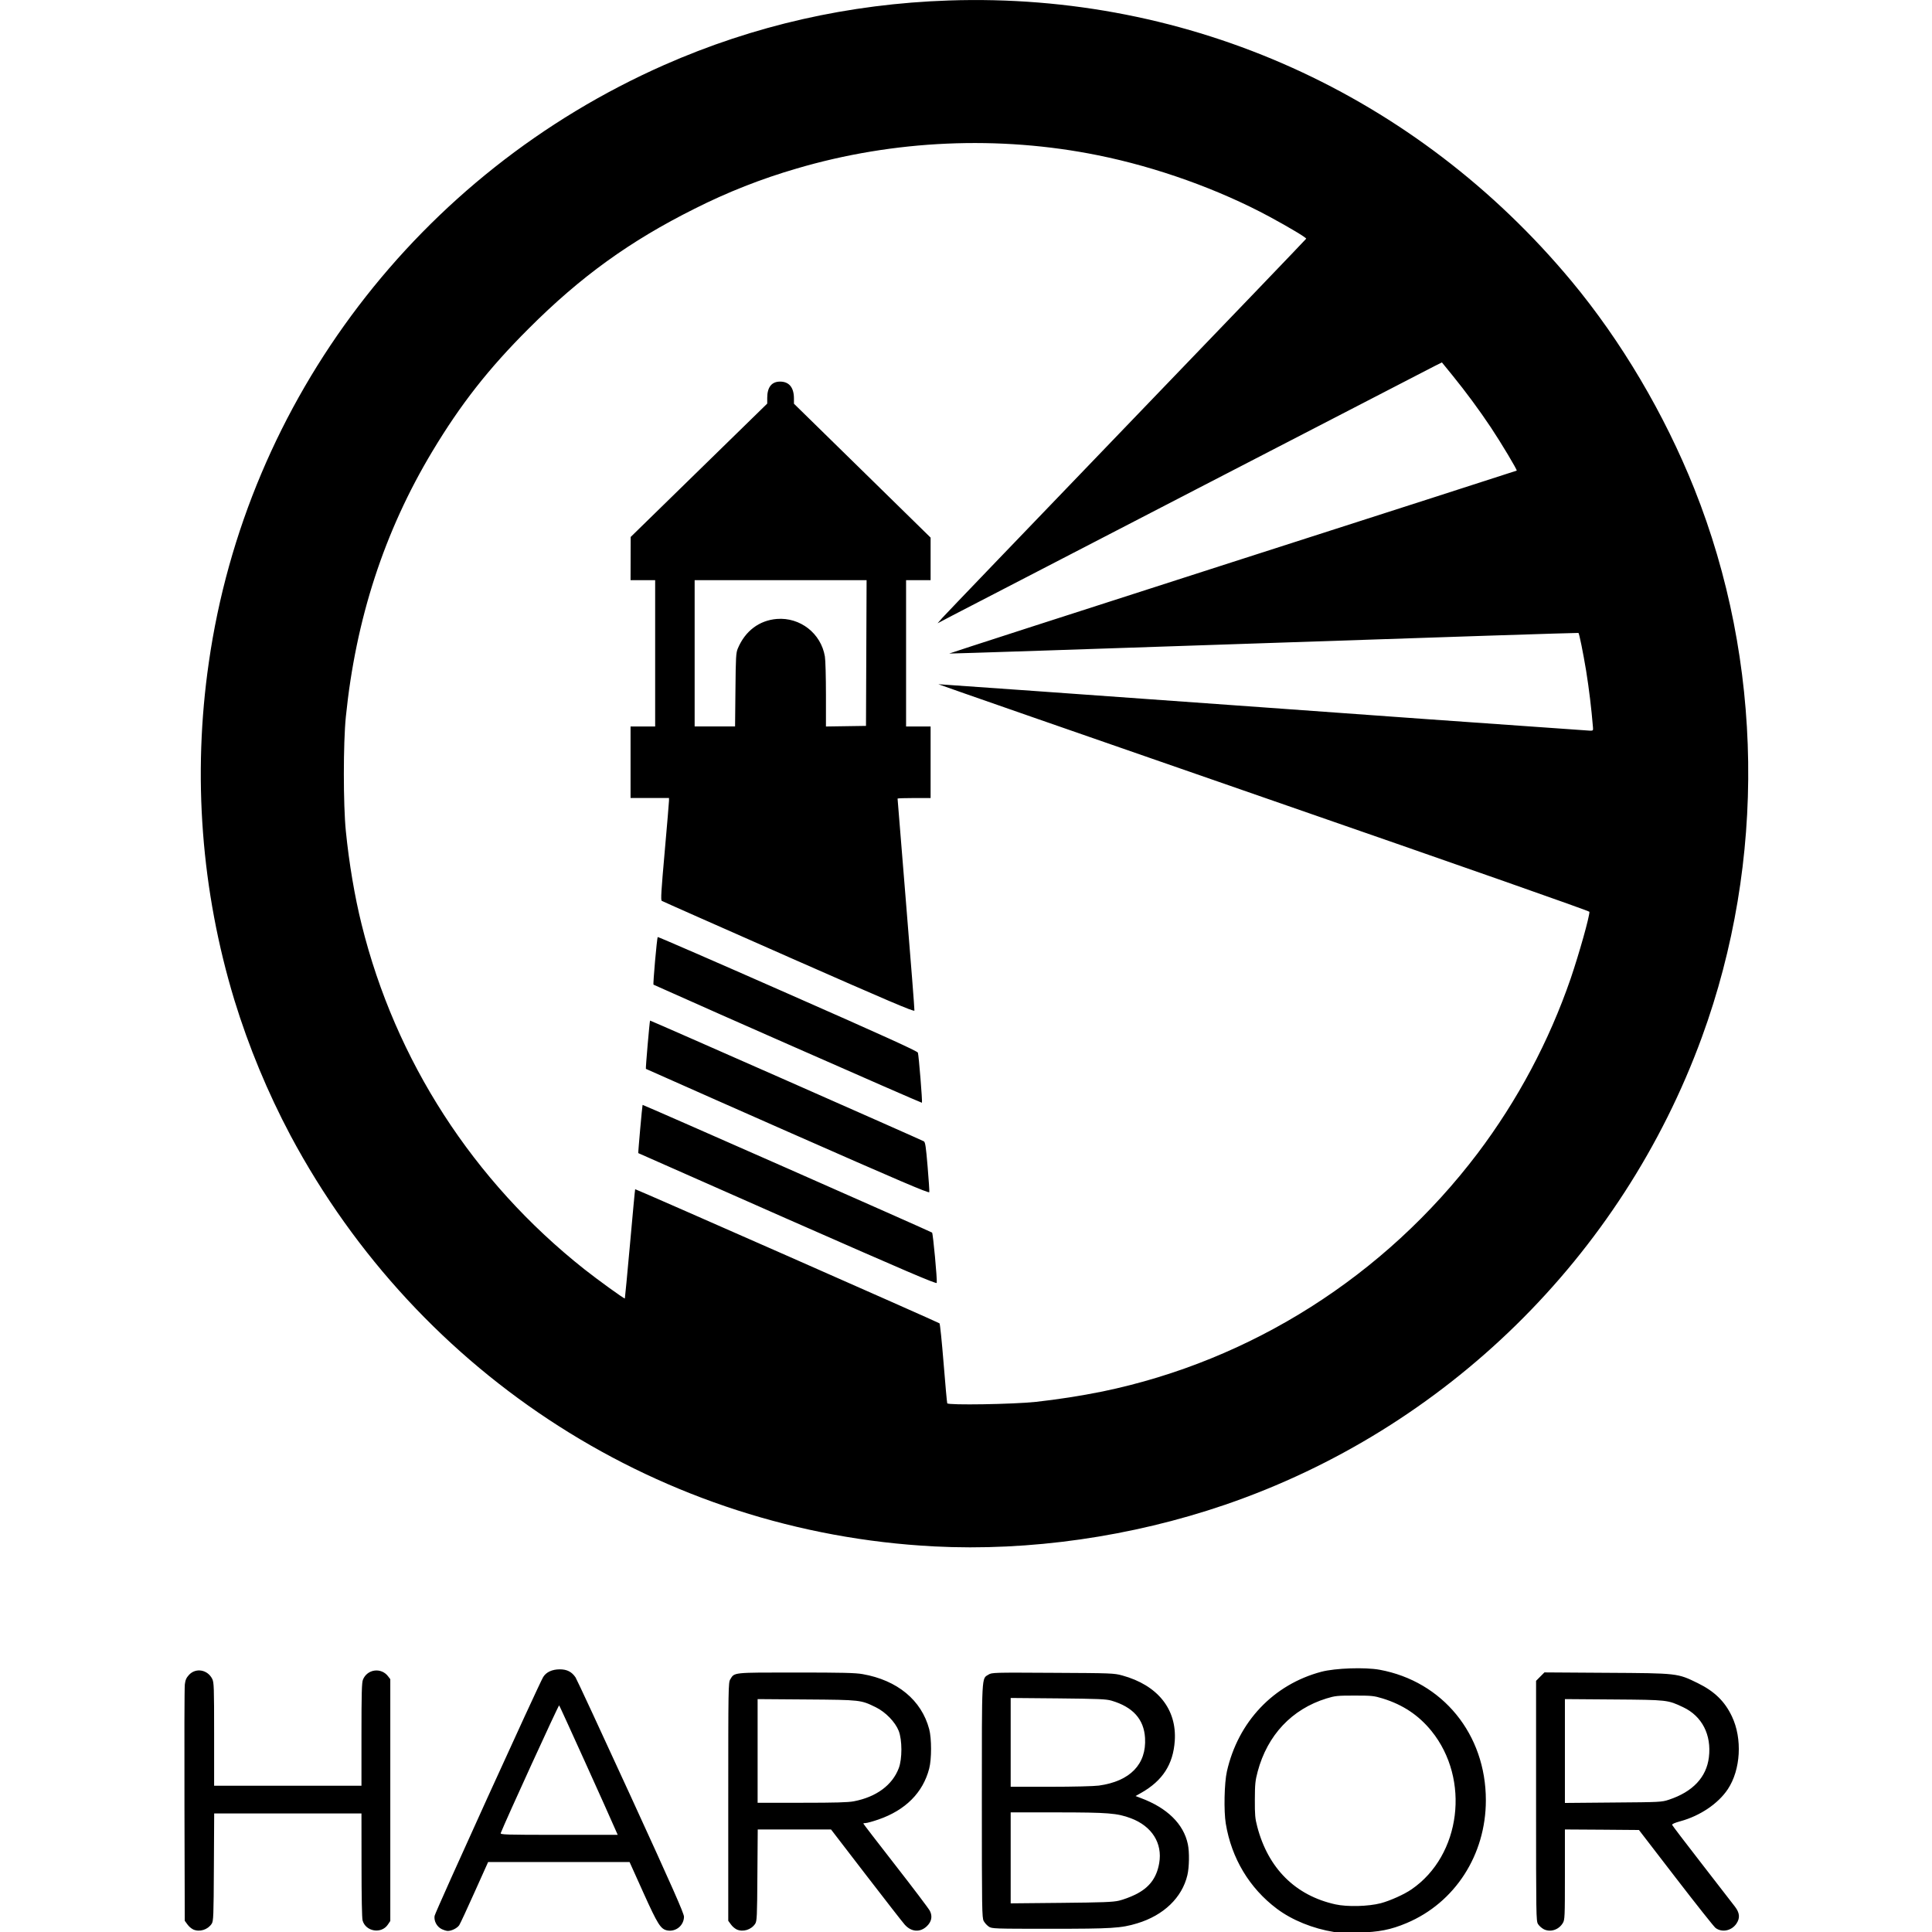
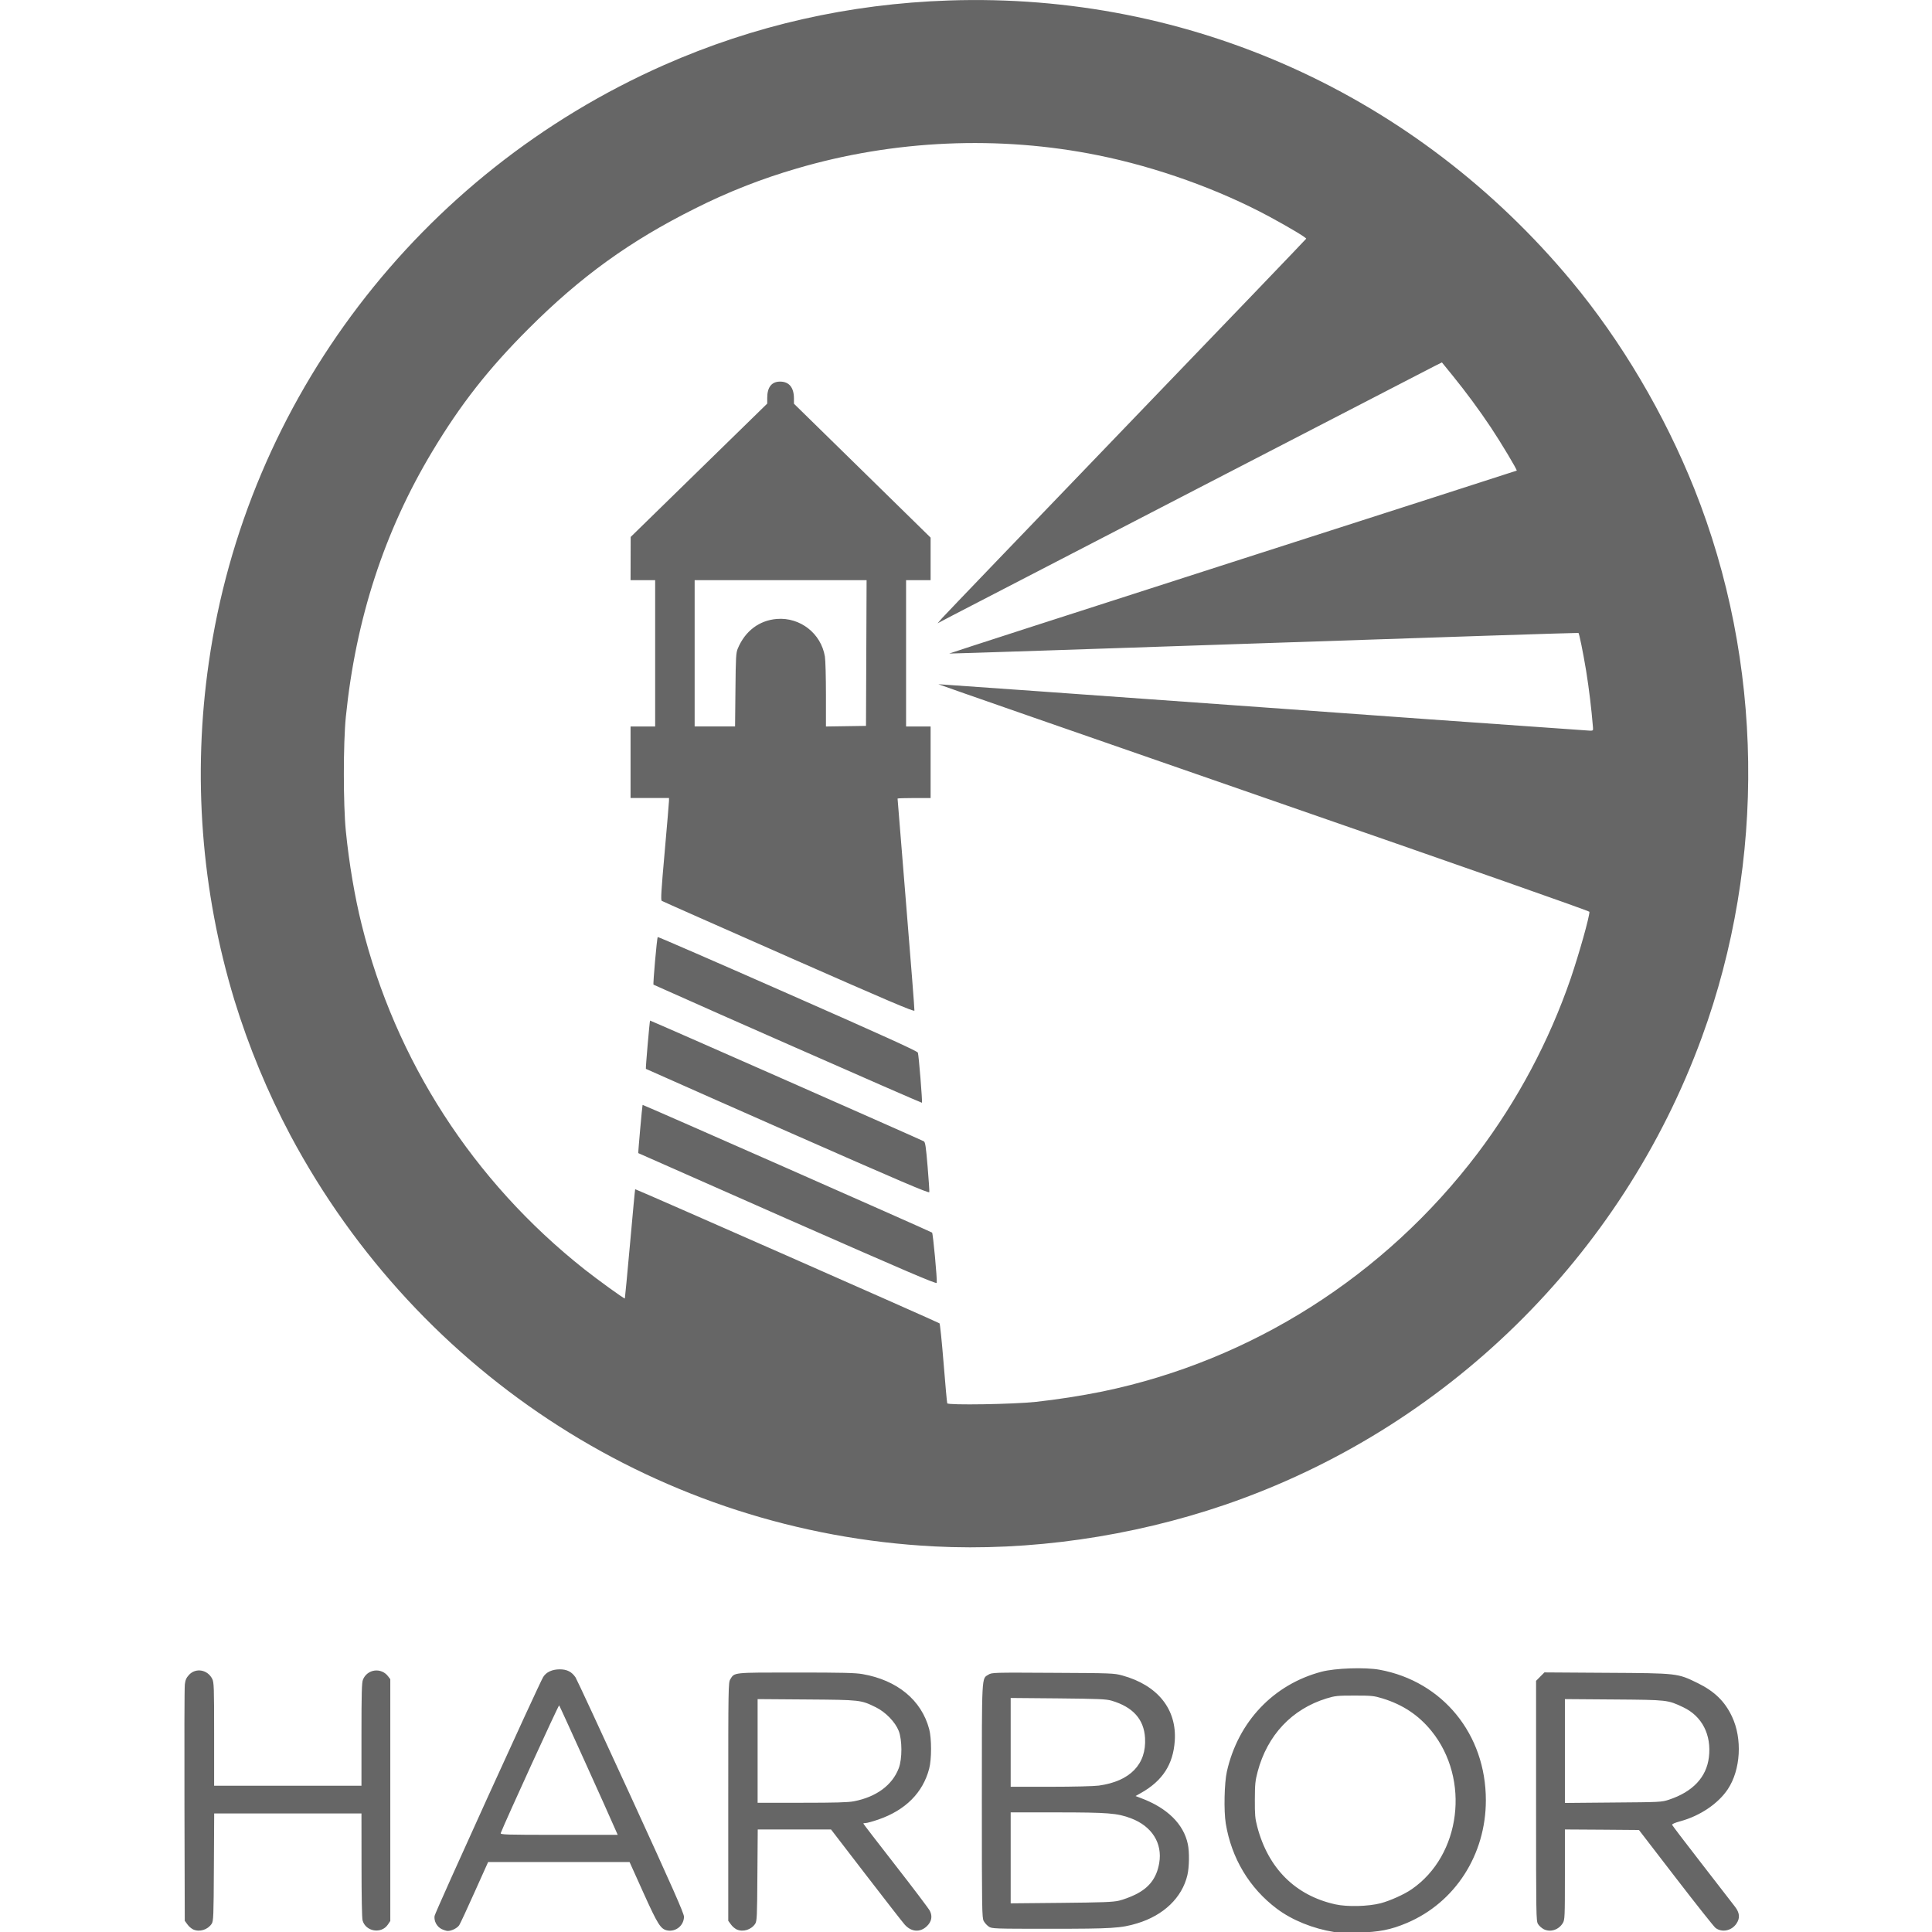
<svg xmlns="http://www.w3.org/2000/svg" viewBox="0 0 128 128">
-   <path d="M88.387 128c-1.395-.223-2.785-.785-3.79-1.54-1.82-1.366-3.007-3.343-3.386-5.644-.137-.847-.098-2.687.074-3.453.742-3.293 3.086-5.765 6.262-6.605.914-.242 2.887-.309 3.855-.133 4.184.77 7.043 4.281 7.04 8.645 0 3.617-2.044 6.785-5.243 8.136-1.058.446-1.847.602-3.21.63-.66.015-1.384-.005-1.602-.036Zm3.09-1.906c.617-.164 1.554-.582 2.05-.926 3.27-2.25 3.899-7.293 1.309-10.488-.848-1.043-1.89-1.739-3.234-2.153-.575-.175-.715-.191-1.86-.191-1.144 0-1.285.016-1.86.191-2.292.707-3.913 2.43-4.558 4.844-.16.602-.183.832-.187 1.856-.004 1.003.015 1.253.16 1.796.723 2.762 2.527 4.559 5.172 5.145.793.176 2.18.14 3.008-.074ZM12.8 127.832a1.127 1.127 0 0 1-.387-.34l-.172-.234-.02-7.64c-.011-4.204-.003-7.813.024-8.02.035-.293.098-.438.274-.63.449-.491 1.234-.355 1.543.266.113.223.124.551.124 3.66v3.415h9.762v-3.399c0-2.722.02-3.445.098-3.625a.96.96 0 0 1 1.668-.222l.144.187v16.02l-.16.238c-.43.64-1.469.469-1.676-.274-.043-.16-.07-1.566-.07-3.675l-.004-3.414h-9.758l-.02 3.558c-.015 3.262-.03 3.574-.144 3.75-.261.399-.804.567-1.226.379Zm16.457-.027c-.317-.16-.516-.532-.465-.871.035-.246 6.91-15.36 7.195-15.825.203-.332.598-.511 1.106-.511.472 0 .789.164 1.039.535.078.117 1.726 3.668 3.664 7.894 2.766 6.035 3.52 7.743 3.52 7.961a.936.936 0 0 1-1.098.91c-.446-.085-.63-.37-1.598-2.515l-.91-2.02H32.34l-.899 2c-.492 1.102-.949 2.082-1.015 2.184-.13.195-.5.383-.762.383-.086 0-.27-.059-.406-.125Zm11.535-6.543c-.48-1.114-3.703-8.235-3.746-8.278-.04-.039-3.574 7.696-3.871 8.461-.04.106.281.118 3.851.118h3.899Zm8.016 6.57a1.127 1.127 0 0 1-.387-.34l-.172-.234v-7.89c0-7.602.004-7.895.133-8.106.285-.469.125-.453 4.344-.453 3.058 0 3.937.02 4.421.105 2.301.402 3.903 1.723 4.414 3.645.165.62.165 1.988 0 2.617-.414 1.594-1.574 2.754-3.359 3.37-.375.13-.758.235-.844.235-.086 0-.16.016-.16.035 0 .02.961 1.27 2.137 2.778 1.176 1.508 2.2 2.863 2.273 3.008.184.367.11.718-.207 1.02-.445.421-1.023.378-1.457-.106-.129-.141-1.28-1.621-2.562-3.286l-2.324-3.023h-4.856l-.023 3.027c-.016 2.754-.032 3.047-.145 3.22-.262.398-.805.566-1.226.378Zm7.765-8.492c1.485-.285 2.547-1.07 2.973-2.195.234-.618.23-1.868-.004-2.47-.234-.593-.875-1.25-1.52-1.566-.996-.488-1.007-.488-4.59-.515l-3.238-.024v6.868h2.93c2.23 0 3.055-.024 3.45-.098Zm45.7 8.472c-.133-.07-.301-.218-.376-.34-.125-.206-.128-.527-.128-8.163v-7.95l.277-.28.277-.278 4.125.027c4.727.027 4.684.024 6.035.684 1.106.543 1.79 1.207 2.262 2.207.7 1.469.582 3.535-.273 4.82-.633.953-1.836 1.766-3.137 2.121-.387.106-.574.188-.55.246.019.047.901 1.211 1.968 2.582a2804.92 2804.92 0 0 1 2.195 2.836c.313.41.344.75.098 1.117-.317.477-.957.614-1.387.29-.101-.075-1.285-1.567-2.629-3.313l-2.445-3.176-2.453-.02-2.453-.015v2.988c0 2.84-.008 3-.14 3.215-.274.453-.825.625-1.267.403Zm8.3-8.578c1.578-.523 2.485-1.488 2.645-2.808.183-1.489-.453-2.73-1.707-3.32-1.028-.485-1.02-.485-4.598-.512l-3.234-.024v6.88l3.199-.028c3.129-.024 3.21-.027 3.695-.188Zm-45.062 8.41a1.212 1.212 0 0 1-.336-.367c-.117-.215-.125-.734-.125-7.965 0-8.511-.02-8.078.437-8.363.23-.14.309-.144 4.27-.12 3.898.019 4.05.026 4.597.175 2.344.644 3.618 2.234 3.477 4.332-.105 1.559-.805 2.64-2.223 3.445l-.375.211.34.13c1.754.651 2.844 1.718 3.125 3.062.11.523.094 1.523-.031 2.05-.352 1.489-1.574 2.664-3.324 3.192-1.07.324-1.66.36-5.766.36-3.719 0-3.86-.005-4.066-.141Zm8.633-1.722c.27-.063.753-.242 1.07-.399.926-.453 1.414-1.097 1.586-2.085.23-1.32-.485-2.45-1.875-2.973-.903-.34-1.508-.387-4.867-.39H66.96v6.027l3.344-.032c2.754-.027 3.43-.05 3.84-.148ZM72.8 118.3c2.07-.285 3.164-1.414 3.062-3.156-.074-1.239-.8-2.051-2.218-2.47-.368-.105-.832-.124-3.551-.152l-3.133-.027v5.883h2.648c1.496 0 2.887-.035 3.192-.078Zm-10.93-15.848c-17.96-.93-34.082-11.23-42.625-27.226a51.344 51.344 0 0 1-3.715-8.965 51.547 51.547 0 0 1-1.695-22.375c2.488-17.39 13.926-32.403 30.156-39.575C49.942 1.684 56.246.255 62.86.032c15.961-.54 30.965 6.226 41.258 18.597 3.297 3.965 6.145 8.781 8.13 13.742 4.585 11.48 4.773 24.676.507 36.344-5.313 14.543-16.98 25.98-31.606 30.984-6.199 2.117-12.945 3.082-19.277 2.754Zm6.754-9.574a50.492 50.492 0 0 0 4.418-.688c9.86-2.043 18.695-7.652 24.848-15.77a41.939 41.939 0 0 0 6.175-11.6c.563-1.66 1.239-4.06 1.239-4.41 0-.056-7.973-2.856-21.578-7.575-11.868-4.117-21.567-7.492-21.559-7.504.012-.008 9.68.684 21.488 1.531a7480.52 7480.52 0 0 0 21.688 1.547c.199.004.215-.012.195-.226a50.186 50.186 0 0 0-.453-3.746c-.211-1.262-.453-2.45-.508-2.504-.016-.016-9.398.289-20.848.68-11.453.39-20.832.699-20.843.687-.012-.012 8.437-2.742 18.773-6.063 10.34-3.32 18.813-6.047 18.828-6.058.043-.04-1.031-1.836-1.71-2.856a46.487 46.487 0 0 0-2.544-3.449l-.703-.863-.508.254c-.617.312-30.437 15.738-31.882 16.492l-1.024.539.317-.363c.175-.2 5.668-5.922 12.203-12.715 6.539-6.793 11.894-12.375 11.902-12.403.023-.066-1.121-.75-2.422-1.453-3.351-1.808-7.472-3.289-11.37-4.074-6.552-1.328-13.532-1.02-19.97.879a39.316 39.316 0 0 0-6.754 2.66c-4.28 2.137-7.558 4.5-11.003 7.95-2.653 2.648-4.497 5-6.38 8.136-3.183 5.3-5.07 11.102-5.726 17.578-.176 1.738-.176 5.824 0 7.57.211 2.114.586 4.344 1.047 6.192 2.234 9.02 7.394 17.004 14.738 22.824.914.723 2.66 1.984 2.7 1.95.011-.012.163-1.641.343-3.622.176-1.976.328-3.605.34-3.617.023-.027 20.09 8.816 20.164 8.887.035.031.156 1.215.27 2.629.113 1.414.222 2.613.242 2.668.047.136 4.37.066 5.867-.094Zm-16.45-12.113a7382.26 7382.26 0 0 1-9.886-4.368c-.02-.023.262-3.171.285-3.195.028-.023 19.11 8.395 19.18 8.461.062.059.348 3.11.309 3.332-.012.094-2.063-.785-9.887-4.23Zm.009-5.793a3185.462 3185.462 0 0 1-9.391-4.157c-.027-.027.246-3.175.277-3.199.024-.015 17.996 7.91 18.14 8 .095.063.138.371.247 1.664.074.871.125 1.64.113 1.703-.015.094-1.96-.738-9.386-4.011Zm.011-5.793a1574.75 1574.75 0 0 1-8.898-3.942c-.043-.047.226-3.101.281-3.156.02-.02 3.895 1.664 8.606 3.742 6.39 2.813 8.586 3.813 8.629 3.918.058.153.312 3.281.269 3.32-.016.012-4.016-1.734-8.887-3.882Zm.051-5.774c-4.57-2.015-8.351-3.687-8.402-3.722-.074-.047-.035-.672.195-3.254.156-1.762.285-3.282.285-3.38v-.179h-2.547V48.13h1.63v-9.691h-1.63l.004-1.43.004-1.434 9.047-8.836v-.379c0-.707.293-1.078.852-1.078.597 0 .918.39.918 1.121v.344l4.527 4.434 4.527 4.437v2.82h-1.625v9.692h1.625v4.742H60.56c-.602 0-1.094.016-1.094.035 0 .02.254 3.16.566 6.98.313 3.825.563 7 .551 7.067-.02.094-1.7-.625-8.336-3.547Zm-3.52-17.699c.02-2.187.036-2.453.157-2.742.488-1.16 1.414-1.86 2.586-1.957a2.987 2.987 0 0 1 3.183 2.488c.04.234.07 1.371.07 2.531v2.106l1.329-.02 1.324-.02.04-9.656H46.022v9.692H48.7Zm0 0" />
+   <path fill="#666666" d="M88.387 128c-1.395-.223-2.785-.785-3.79-1.54-1.82-1.366-3.007-3.343-3.386-5.644-.137-.847-.098-2.687.074-3.453.742-3.293 3.086-5.765 6.262-6.605.914-.242 2.887-.309 3.855-.133 4.184.77 7.043 4.281 7.04 8.645 0 3.617-2.044 6.785-5.243 8.136-1.058.446-1.847.602-3.21.63-.66.015-1.384-.005-1.602-.036Zm3.09-1.906c.617-.164 1.554-.582 2.05-.926 3.27-2.25 3.899-7.293 1.309-10.488-.848-1.043-1.89-1.739-3.234-2.153-.575-.175-.715-.191-1.86-.191-1.144 0-1.285.016-1.86.191-2.292.707-3.913 2.43-4.558 4.844-.16.602-.183.832-.187 1.856-.004 1.003.015 1.253.16 1.796.723 2.762 2.527 4.559 5.172 5.145.793.176 2.18.14 3.008-.074ZM12.8 127.832a1.127 1.127 0 0 1-.387-.34l-.172-.234-.02-7.64c-.011-4.204-.003-7.813.024-8.02.035-.293.098-.438.274-.63.449-.491 1.234-.355 1.543.266.113.223.124.551.124 3.66v3.415h9.762v-3.399c0-2.722.02-3.445.098-3.625a.96.96 0 0 1 1.668-.222l.144.187v16.02l-.16.238c-.43.64-1.469.469-1.676-.274-.043-.16-.07-1.566-.07-3.675l-.004-3.414h-9.758l-.02 3.558c-.015 3.262-.03 3.574-.144 3.75-.261.399-.804.567-1.226.379Zm16.457-.027c-.317-.16-.516-.532-.465-.871.035-.246 6.91-15.36 7.195-15.825.203-.332.598-.511 1.106-.511.472 0 .789.164 1.039.535.078.117 1.726 3.668 3.664 7.894 2.766 6.035 3.52 7.743 3.52 7.961a.936.936 0 0 1-1.098.91c-.446-.085-.63-.37-1.598-2.515l-.91-2.02H32.34l-.899 2c-.492 1.102-.949 2.082-1.015 2.184-.13.195-.5.383-.762.383-.086 0-.27-.059-.406-.125Zm11.535-6.543c-.48-1.114-3.703-8.235-3.746-8.278-.04-.039-3.574 7.696-3.871 8.461-.04.106.281.118 3.851.118h3.899Zm8.016 6.57a1.127 1.127 0 0 1-.387-.34l-.172-.234v-7.89c0-7.602.004-7.895.133-8.106.285-.469.125-.453 4.344-.453 3.058 0 3.937.02 4.421.105 2.301.402 3.903 1.723 4.414 3.645.165.62.165 1.988 0 2.617-.414 1.594-1.574 2.754-3.359 3.37-.375.13-.758.235-.844.235-.086 0-.16.016-.16.035 0 .02.961 1.27 2.137 2.778 1.176 1.508 2.2 2.863 2.273 3.008.184.367.11.718-.207 1.02-.445.421-1.023.378-1.457-.106-.129-.141-1.28-1.621-2.562-3.286l-2.324-3.023h-4.856l-.023 3.027c-.016 2.754-.032 3.047-.145 3.22-.262.398-.805.566-1.226.378Zm7.765-8.492c1.485-.285 2.547-1.07 2.973-2.195.234-.618.23-1.868-.004-2.47-.234-.593-.875-1.25-1.52-1.566-.996-.488-1.007-.488-4.59-.515l-3.238-.024v6.868h2.93c2.23 0 3.055-.024 3.45-.098Zm45.7 8.472c-.133-.07-.301-.218-.376-.34-.125-.206-.128-.527-.128-8.163v-7.95l.277-.28.277-.278 4.125.027c4.727.027 4.684.024 6.035.684 1.106.543 1.79 1.207 2.262 2.207.7 1.469.582 3.535-.273 4.82-.633.953-1.836 1.766-3.137 2.121-.387.106-.574.188-.55.246.019.047.901 1.211 1.968 2.582a2804.92 2804.92 0 0 1 2.195 2.836c.313.41.344.75.098 1.117-.317.477-.957.614-1.387.29-.101-.075-1.285-1.567-2.629-3.313l-2.445-3.176-2.453-.02-2.453-.015v2.988c0 2.84-.008 3-.14 3.215-.274.453-.825.625-1.267.403Zm8.3-8.578c1.578-.523 2.485-1.488 2.645-2.808.183-1.489-.453-2.73-1.707-3.32-1.028-.485-1.02-.485-4.598-.512l-3.234-.024v6.88l3.199-.028c3.129-.024 3.21-.027 3.695-.188Zm-45.062 8.41a1.212 1.212 0 0 1-.336-.367c-.117-.215-.125-.734-.125-7.965 0-8.511-.02-8.078.437-8.363.23-.14.309-.144 4.27-.12 3.898.019 4.05.026 4.597.175 2.344.644 3.618 2.234 3.477 4.332-.105 1.559-.805 2.64-2.223 3.445l-.375.211.34.13c1.754.651 2.844 1.718 3.125 3.062.11.523.094 1.523-.031 2.05-.352 1.489-1.574 2.664-3.324 3.192-1.07.324-1.66.36-5.766.36-3.719 0-3.86-.005-4.066-.141Zm8.633-1.722c.27-.063.753-.242 1.07-.399.926-.453 1.414-1.097 1.586-2.085.23-1.32-.485-2.45-1.875-2.973-.903-.34-1.508-.387-4.867-.39H66.96v6.027l3.344-.032c2.754-.027 3.43-.05 3.84-.148ZM72.8 118.3c2.07-.285 3.164-1.414 3.062-3.156-.074-1.239-.8-2.051-2.218-2.47-.368-.105-.832-.124-3.551-.152l-3.133-.027v5.883h2.648c1.496 0 2.887-.035 3.192-.078Zm-10.93-15.848c-17.96-.93-34.082-11.23-42.625-27.226a51.344 51.344 0 0 1-3.715-8.965 51.547 51.547 0 0 1-1.695-22.375c2.488-17.39 13.926-32.403 30.156-39.575C49.942 1.684 56.246.255 62.86.032c15.961-.54 30.965 6.226 41.258 18.597 3.297 3.965 6.145 8.781 8.13 13.742 4.585 11.48 4.773 24.676.507 36.344-5.313 14.543-16.98 25.98-31.606 30.984-6.199 2.117-12.945 3.082-19.277 2.754Zm6.754-9.574a50.492 50.492 0 0 0 4.418-.688c9.86-2.043 18.695-7.652 24.848-15.77a41.939 41.939 0 0 0 6.175-11.6c.563-1.66 1.239-4.06 1.239-4.41 0-.056-7.973-2.856-21.578-7.575-11.868-4.117-21.567-7.492-21.559-7.504.012-.008 9.68.684 21.488 1.531a7480.52 7480.52 0 0 0 21.688 1.547c.199.004.215-.012.195-.226a50.186 50.186 0 0 0-.453-3.746c-.211-1.262-.453-2.45-.508-2.504-.016-.016-9.398.289-20.848.68-11.453.39-20.832.699-20.843.687-.012-.012 8.437-2.742 18.773-6.063 10.34-3.32 18.813-6.047 18.828-6.058.043-.04-1.031-1.836-1.71-2.856a46.487 46.487 0 0 0-2.544-3.449l-.703-.863-.508.254c-.617.312-30.437 15.738-31.882 16.492l-1.024.539.317-.363c.175-.2 5.668-5.922 12.203-12.715 6.539-6.793 11.894-12.375 11.902-12.403.023-.066-1.121-.75-2.422-1.453-3.351-1.808-7.472-3.289-11.37-4.074-6.552-1.328-13.532-1.02-19.97.879a39.316 39.316 0 0 0-6.754 2.66c-4.28 2.137-7.558 4.5-11.003 7.95-2.653 2.648-4.497 5-6.38 8.136-3.183 5.3-5.07 11.102-5.726 17.578-.176 1.738-.176 5.824 0 7.57.211 2.114.586 4.344 1.047 6.192 2.234 9.02 7.394 17.004 14.738 22.824.914.723 2.66 1.984 2.7 1.95.011-.012.163-1.641.343-3.622.176-1.976.328-3.605.34-3.617.023-.027 20.09 8.816 20.164 8.887.035.031.156 1.215.27 2.629.113 1.414.222 2.613.242 2.668.047.136 4.37.066 5.867-.094Zm-16.45-12.113a7382.26 7382.26 0 0 1-9.886-4.368c-.02-.023.262-3.171.285-3.195.028-.023 19.11 8.395 19.18 8.461.062.059.348 3.11.309 3.332-.012.094-2.063-.785-9.887-4.23Zm.009-5.793a3185.462 3185.462 0 0 1-9.391-4.157c-.027-.027.246-3.175.277-3.199.024-.015 17.996 7.91 18.14 8 .095.063.138.371.247 1.664.074.871.125 1.64.113 1.703-.015.094-1.96-.738-9.386-4.011Zm.011-5.793a1574.75 1574.75 0 0 1-8.898-3.942c-.043-.047.226-3.101.281-3.156.02-.02 3.895 1.664 8.606 3.742 6.39 2.813 8.586 3.813 8.629 3.918.058.153.312 3.281.269 3.32-.016.012-4.016-1.734-8.887-3.882Zm.051-5.774c-4.57-2.015-8.351-3.687-8.402-3.722-.074-.047-.035-.672.195-3.254.156-1.762.285-3.282.285-3.38v-.179h-2.547V48.13h1.63v-9.691h-1.63l.004-1.43.004-1.434 9.047-8.836v-.379c0-.707.293-1.078.852-1.078.597 0 .918.39.918 1.121v.344l4.527 4.434 4.527 4.437v2.82h-1.625v9.692h1.625v4.742H60.56c-.602 0-1.094.016-1.094.035 0 .02.254 3.16.566 6.98.313 3.825.563 7 .551 7.067-.02.094-1.7-.625-8.336-3.547Zm-3.52-17.699c.02-2.187.036-2.453.157-2.742.488-1.16 1.414-1.86 2.586-1.957a2.987 2.987 0 0 1 3.183 2.488c.04.234.07 1.371.07 2.531v2.106l1.329-.02 1.324-.02.04-9.656H46.022v9.692H48.7Zm0 0" />
</svg>
